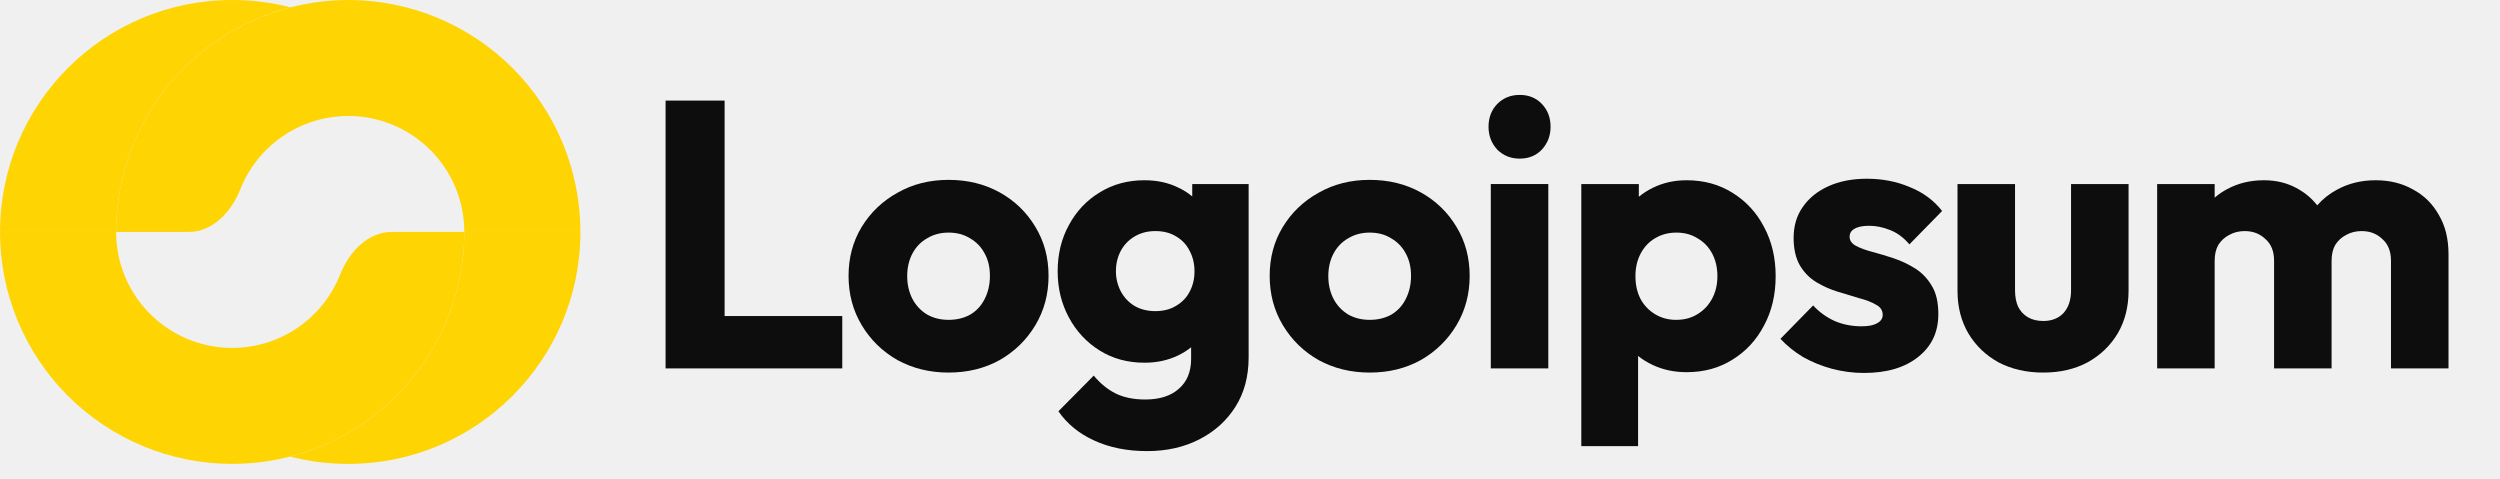
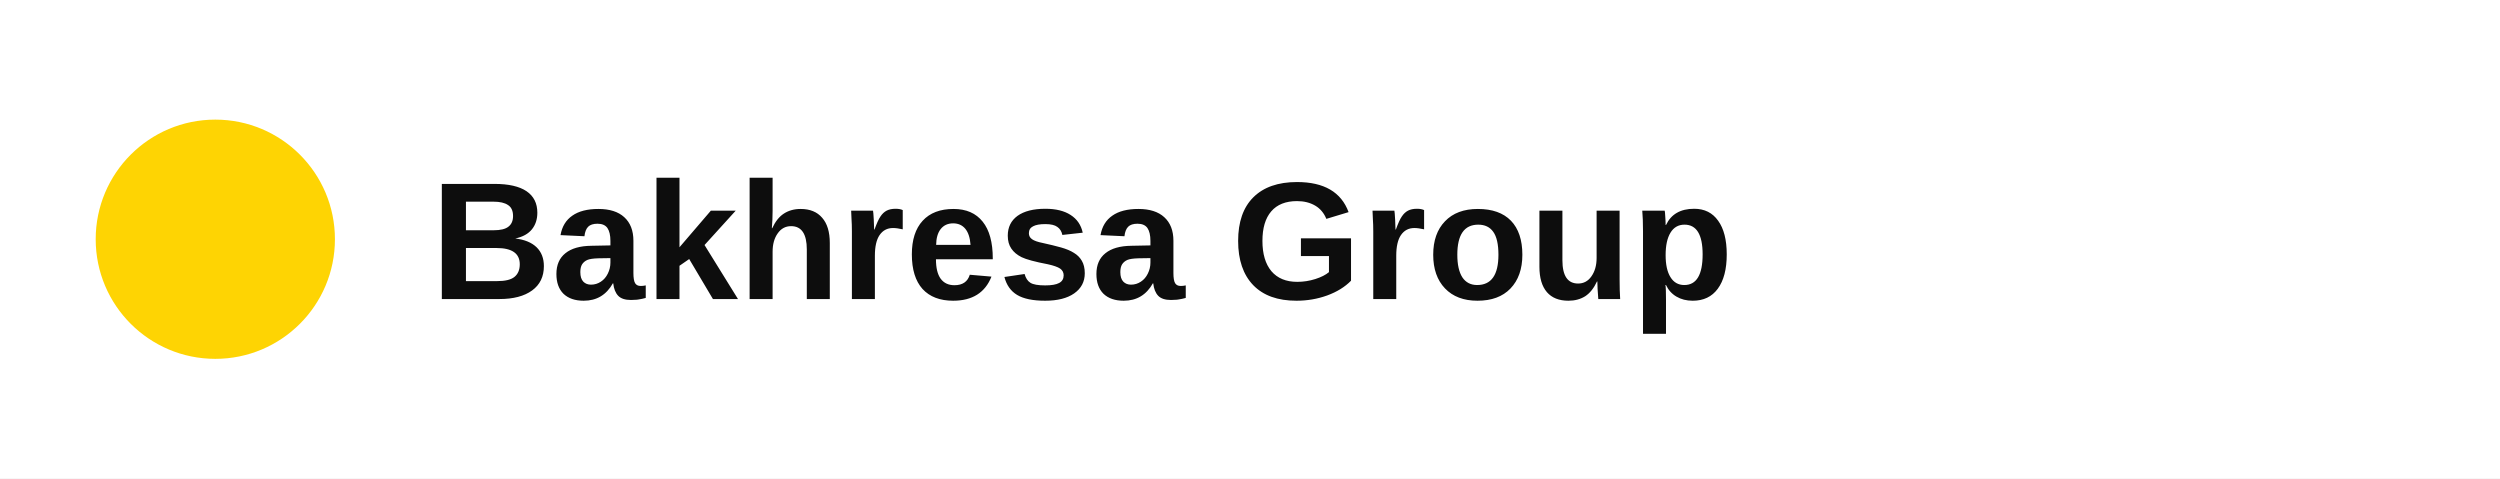
<svg xmlns="http://www.w3.org/2000/svg" width="209" height="40" viewBox="0 0 209 40" fill="none">
-   <path d="M129.439 15.386H124.631V30.798H129.439V15.386Z" fill="#0D0D0D" />
-   <path d="M125.165 12.5C125.667 13.008 126.296 13.261 127.05 13.261C127.804 13.261 128.422 13.008 128.904 12.5C129.387 11.972 129.628 11.338 129.628 10.598C129.628 9.836 129.387 9.202 128.904 8.695C128.422 8.187 127.804 7.934 127.05 7.934C126.296 7.934 125.667 8.187 125.165 8.695C124.682 9.202 124.441 9.836 124.441 10.598C124.441 11.338 124.682 11.972 125.165 12.5Z" fill="#0D0D0D" />
-   <path d="M55.643 30.799V8.409H60.577V26.422H70.414V30.799H55.643Z" fill="#0D0D0D" />
-   <path fill-rule="evenodd" clip-rule="evenodd" d="M79.299 31.147C77.728 31.147 76.303 30.798 75.025 30.101C73.768 29.382 72.773 28.409 72.039 27.183C71.306 25.957 70.939 24.583 70.939 23.061C70.939 21.538 71.306 20.175 72.039 18.97C72.773 17.765 73.768 16.813 75.025 16.116C76.282 15.397 77.707 15.037 79.299 15.037C80.892 15.037 82.317 15.386 83.574 16.084C84.831 16.781 85.826 17.743 86.559 18.97C87.293 20.175 87.659 21.538 87.659 23.061C87.659 24.583 87.293 25.957 86.559 27.183C85.826 28.409 84.831 29.382 83.574 30.101C82.317 30.798 80.892 31.147 79.299 31.147ZM79.299 26.739C79.991 26.739 80.599 26.591 81.122 26.295C81.646 25.978 82.044 25.545 82.317 24.995C82.61 24.424 82.757 23.779 82.757 23.061C82.757 22.342 82.61 21.718 82.317 21.189C82.023 20.64 81.615 20.217 81.091 19.921C80.588 19.604 79.991 19.445 79.299 19.445C78.629 19.445 78.032 19.604 77.508 19.921C76.984 20.217 76.576 20.64 76.282 21.189C75.989 21.739 75.842 22.373 75.842 23.092C75.842 23.79 75.989 24.424 76.282 24.995C76.576 25.545 76.984 25.978 77.508 26.295C78.032 26.591 78.629 26.739 79.299 26.739Z" fill="#0D0D0D" />
-   <path fill-rule="evenodd" clip-rule="evenodd" d="M91.469 36.824C92.746 37.416 94.224 37.712 95.9 37.712C97.534 37.712 98.99 37.384 100.268 36.728C101.547 36.073 102.552 35.164 103.286 34.001C104.019 32.839 104.386 31.464 104.386 29.879V15.386H99.671V16.422C99.321 16.124 98.922 15.874 98.477 15.671C97.66 15.27 96.728 15.069 95.68 15.069C94.276 15.069 93.029 15.407 91.94 16.084C90.85 16.739 89.991 17.648 89.363 18.811C88.734 19.953 88.42 21.242 88.42 22.68C88.42 24.096 88.734 25.386 89.363 26.549C89.991 27.712 90.85 28.631 91.94 29.308C93.029 29.984 94.276 30.323 95.68 30.323C96.707 30.323 97.639 30.122 98.477 29.72C98.883 29.526 99.25 29.296 99.577 29.032V30.006C99.577 31.084 99.231 31.919 98.54 32.511C97.87 33.103 96.937 33.399 95.743 33.399C94.779 33.399 93.951 33.23 93.26 32.891C92.59 32.553 91.982 32.056 91.437 31.401L88.483 34.382C89.216 35.439 90.211 36.253 91.469 36.824ZM98.32 25.566C97.838 25.862 97.262 26.01 96.591 26.01C95.921 26.01 95.334 25.862 94.831 25.566C94.349 25.27 93.972 24.868 93.7 24.361C93.427 23.832 93.291 23.272 93.291 22.68C93.291 22.046 93.427 21.475 93.7 20.967C93.972 20.46 94.36 20.058 94.863 19.762C95.366 19.466 95.942 19.318 96.591 19.318C97.262 19.318 97.838 19.466 98.32 19.762C98.823 20.058 99.2 20.46 99.451 20.967C99.724 21.475 99.86 22.046 99.86 22.68C99.86 23.314 99.724 23.885 99.451 24.392C99.2 24.879 98.823 25.27 98.32 25.566Z" fill="#0D0D0D" />
-   <path fill-rule="evenodd" clip-rule="evenodd" d="M114.505 31.147C112.933 31.147 111.508 30.798 110.231 30.101C108.973 29.382 107.978 28.409 107.245 27.183C106.511 25.957 106.145 24.583 106.145 23.061C106.145 21.538 106.511 20.175 107.245 18.97C107.978 17.765 108.973 16.813 110.231 16.116C111.487 15.397 112.912 15.037 114.505 15.037C116.097 15.037 117.522 15.386 118.778 16.084C120.036 16.781 121.031 17.743 121.764 18.97C122.498 20.175 122.864 21.538 122.864 23.061C122.864 24.583 122.498 25.957 121.764 27.183C121.031 28.409 120.036 29.382 118.778 30.101C117.522 30.798 116.097 31.147 114.505 31.147ZM114.505 26.739C115.196 26.739 115.803 26.591 116.328 26.295C116.851 25.978 117.249 25.545 117.522 24.995C117.815 24.424 117.962 23.779 117.962 23.061C117.962 22.342 117.815 21.718 117.522 21.189C117.228 20.64 116.82 20.217 116.296 19.921C115.793 19.604 115.196 19.445 114.505 19.445C113.834 19.445 113.236 19.604 112.713 19.921C112.189 20.217 111.781 20.64 111.487 21.189C111.194 21.739 111.047 22.373 111.047 23.092C111.047 23.79 111.194 24.424 111.487 24.995C111.781 25.545 112.189 25.978 112.713 26.295C113.236 26.591 113.834 26.739 114.505 26.739Z" fill="#0D0D0D" />
-   <path fill-rule="evenodd" clip-rule="evenodd" d="M140.997 31.115C139.971 31.115 139.028 30.915 138.168 30.513C137.716 30.302 137.308 30.049 136.943 29.756V37.299H132.197V15.386H137.006V16.45C137.355 16.162 137.742 15.913 138.168 15.703C139.028 15.28 139.971 15.069 140.997 15.069C142.443 15.069 143.721 15.418 144.831 16.115C145.963 16.813 146.843 17.764 147.471 18.97C148.121 20.175 148.445 21.549 148.445 23.092C148.445 24.636 148.121 26.01 147.471 27.215C146.843 28.42 145.963 29.371 144.831 30.069C143.721 30.767 142.443 31.115 140.997 31.115ZM140.118 26.739C140.808 26.739 141.406 26.581 141.909 26.263C142.433 25.946 142.841 25.513 143.134 24.963C143.428 24.413 143.575 23.79 143.575 23.092C143.575 22.373 143.428 21.739 143.134 21.189C142.841 20.64 142.433 20.217 141.909 19.921C141.406 19.604 140.819 19.445 140.148 19.445C139.479 19.445 138.881 19.604 138.358 19.921C137.854 20.217 137.457 20.64 137.163 21.189C136.87 21.739 136.723 22.373 136.723 23.092C136.723 23.79 136.859 24.413 137.132 24.963C137.425 25.513 137.833 25.946 138.358 26.263C138.881 26.581 139.468 26.739 140.118 26.739Z" fill="#0D0D0D" />
-   <path d="M153.152 30.83C154.032 31.063 154.922 31.179 155.823 31.179C157.729 31.179 159.238 30.735 160.349 29.847C161.48 28.959 162.045 27.765 162.045 26.264C162.045 25.291 161.868 24.509 161.511 23.917C161.156 23.304 160.695 22.818 160.129 22.458C159.563 22.099 158.965 21.813 158.337 21.602C157.709 21.39 157.111 21.211 156.546 21.063C155.98 20.915 155.519 20.746 155.163 20.555C154.807 20.365 154.628 20.111 154.628 19.794C154.628 19.498 154.765 19.276 155.037 19.128C155.309 18.959 155.718 18.875 156.263 18.875C156.829 18.875 157.404 18.991 157.991 19.224C158.599 19.456 159.144 19.858 159.625 20.429L162.36 17.638C161.669 16.75 160.768 16.084 159.657 15.64C158.568 15.175 157.374 14.942 156.074 14.942C154.839 14.942 153.759 15.154 152.838 15.576C151.915 15.999 151.202 16.581 150.7 17.321C150.197 18.04 149.946 18.896 149.946 19.89C149.946 20.82 150.124 21.591 150.48 22.204C150.836 22.796 151.298 23.262 151.862 23.6C152.428 23.938 153.026 24.202 153.654 24.393C154.283 24.583 154.88 24.763 155.446 24.932C156.011 25.08 156.473 25.259 156.829 25.471C157.206 25.661 157.394 25.947 157.394 26.327C157.394 26.623 157.237 26.856 156.923 27.025C156.629 27.194 156.2 27.279 155.634 27.279C154.817 27.279 154.063 27.131 153.372 26.834C152.68 26.517 152.082 26.084 151.58 25.534L148.846 28.325C149.37 28.896 149.998 29.403 150.732 29.847C151.486 30.27 152.293 30.598 153.152 30.83Z" fill="#0D0D0D" />
-   <path d="M170.814 31.147C169.41 31.147 168.164 30.862 167.074 30.291C166.005 29.699 165.168 28.895 164.56 27.881C163.952 26.845 163.648 25.661 163.648 24.329V15.386H168.457V24.265C168.457 24.794 168.54 25.249 168.709 25.629C168.897 26.01 169.17 26.306 169.525 26.517C169.882 26.729 170.311 26.834 170.814 26.834C171.526 26.834 172.092 26.612 172.511 26.168C172.931 25.703 173.14 25.069 173.14 24.265V15.386H177.948V24.297C177.948 25.65 177.645 26.845 177.036 27.881C176.429 28.895 175.592 29.699 174.522 30.291C173.454 30.862 172.218 31.147 170.814 31.147Z" fill="#0D0D0D" />
-   <path d="M185.146 15.386H180.338V30.798H185.146V21.792C185.146 21.263 185.251 20.819 185.461 20.46C185.692 20.101 185.996 19.826 186.372 19.636C186.75 19.424 187.179 19.318 187.661 19.318C188.352 19.318 188.928 19.54 189.389 19.984C189.872 20.407 190.113 21.01 190.113 21.792V30.798H194.921V21.792C194.921 21.263 195.026 20.819 195.235 20.46C195.466 20.101 195.769 19.826 196.147 19.636C196.524 19.424 196.954 19.318 197.435 19.318C198.127 19.318 198.703 19.54 199.164 19.984C199.645 20.407 199.886 21.01 199.886 21.792V30.798H204.696V21.253C204.696 19.963 204.423 18.864 203.878 17.955C203.354 17.024 202.632 16.316 201.71 15.83C200.809 15.322 199.771 15.069 198.598 15.069C197.404 15.069 196.324 15.333 195.361 15.862C194.735 16.198 194.188 16.633 193.719 17.165C193.282 16.608 192.751 16.153 192.123 15.798C191.286 15.312 190.333 15.069 189.264 15.069C188.132 15.069 187.117 15.312 186.216 15.798C185.823 16 185.468 16.243 185.146 16.525V15.386Z" fill="#0D0D0D" />
-   <path d="M48.522 19.391C48.522 14.248 46.477 9.316 42.837 5.679C39.197 2.043 34.26 6.74394e-07 29.113 0C23.965 -6.74392e-07 19.028 2.043 15.388 5.679C11.748 9.316 9.703 14.248 9.703 19.391H15.769C17.779 19.391 19.346 17.708 20.082 15.84C20.566 14.613 21.299 13.486 22.25 12.535C24.07 10.717 26.539 9.695 29.113 9.695C31.686 9.695 34.155 10.717 35.975 12.535C37.795 14.353 38.817 16.82 38.817 19.391H48.522Z" fill="#FED403" />
-   <path d="M37.342 26.811C38.317 24.459 38.819 21.937 38.819 19.391H48.523C48.523 30.1 39.833 38.782 29.113 38.782C27.434 38.782 25.805 38.569 24.252 38.169C25.131 37.942 25.995 37.654 26.837 37.306C29.192 36.331 31.332 34.903 33.134 33.102C34.936 31.302 36.366 29.164 37.342 26.811Z" fill="#FED403" />
-   <path d="M0 19.391C-3.6464e-07 21.937 0.502 24.459 1.477 26.811C2.453 29.164 3.883 31.302 5.685 33.102C7.487 34.903 9.627 36.331 11.982 37.306C14.337 38.28 16.86 38.782 19.409 38.782C21.958 38.782 24.482 38.28 26.837 37.306C29.192 36.331 31.332 34.903 33.134 33.102C34.936 31.302 36.366 29.164 37.341 26.811C38.317 24.459 38.819 21.937 38.819 19.391H32.753C30.743 19.391 29.176 21.073 28.44 22.942C28.419 22.995 28.397 23.048 28.375 23.101C27.888 24.277 27.173 25.346 26.272 26.246C25.37 27.147 24.301 27.861 23.123 28.348C21.946 28.835 20.684 29.086 19.409 29.086C18.135 29.086 16.873 28.835 15.696 28.348C14.518 27.861 13.448 27.147 12.547 26.246C11.646 25.346 10.931 24.277 10.443 23.101C9.956 21.925 9.705 20.664 9.705 19.391H0Z" fill="#FED403" />
-   <path d="M0.002 19.391C0.002 8.682 8.692 0 19.411 0C21.09 0 22.718 0.213 24.272 0.613C20.939 1.471 17.864 3.207 15.389 5.679C11.749 9.316 9.704 14.248 9.704 19.391H0.002Z" fill="#FED403" />
+   <rect width="209" height="40" fill="white" />
+   <circle cx="18" cy="20" r="10" fill="#FED403" />
+   <text x="36" y="25" fill="#0D0D0D" font-size="14" font-family="Arial, Helvetica, sans-serif" font-weight="700">Bakhresa Group</text>
</svg>
